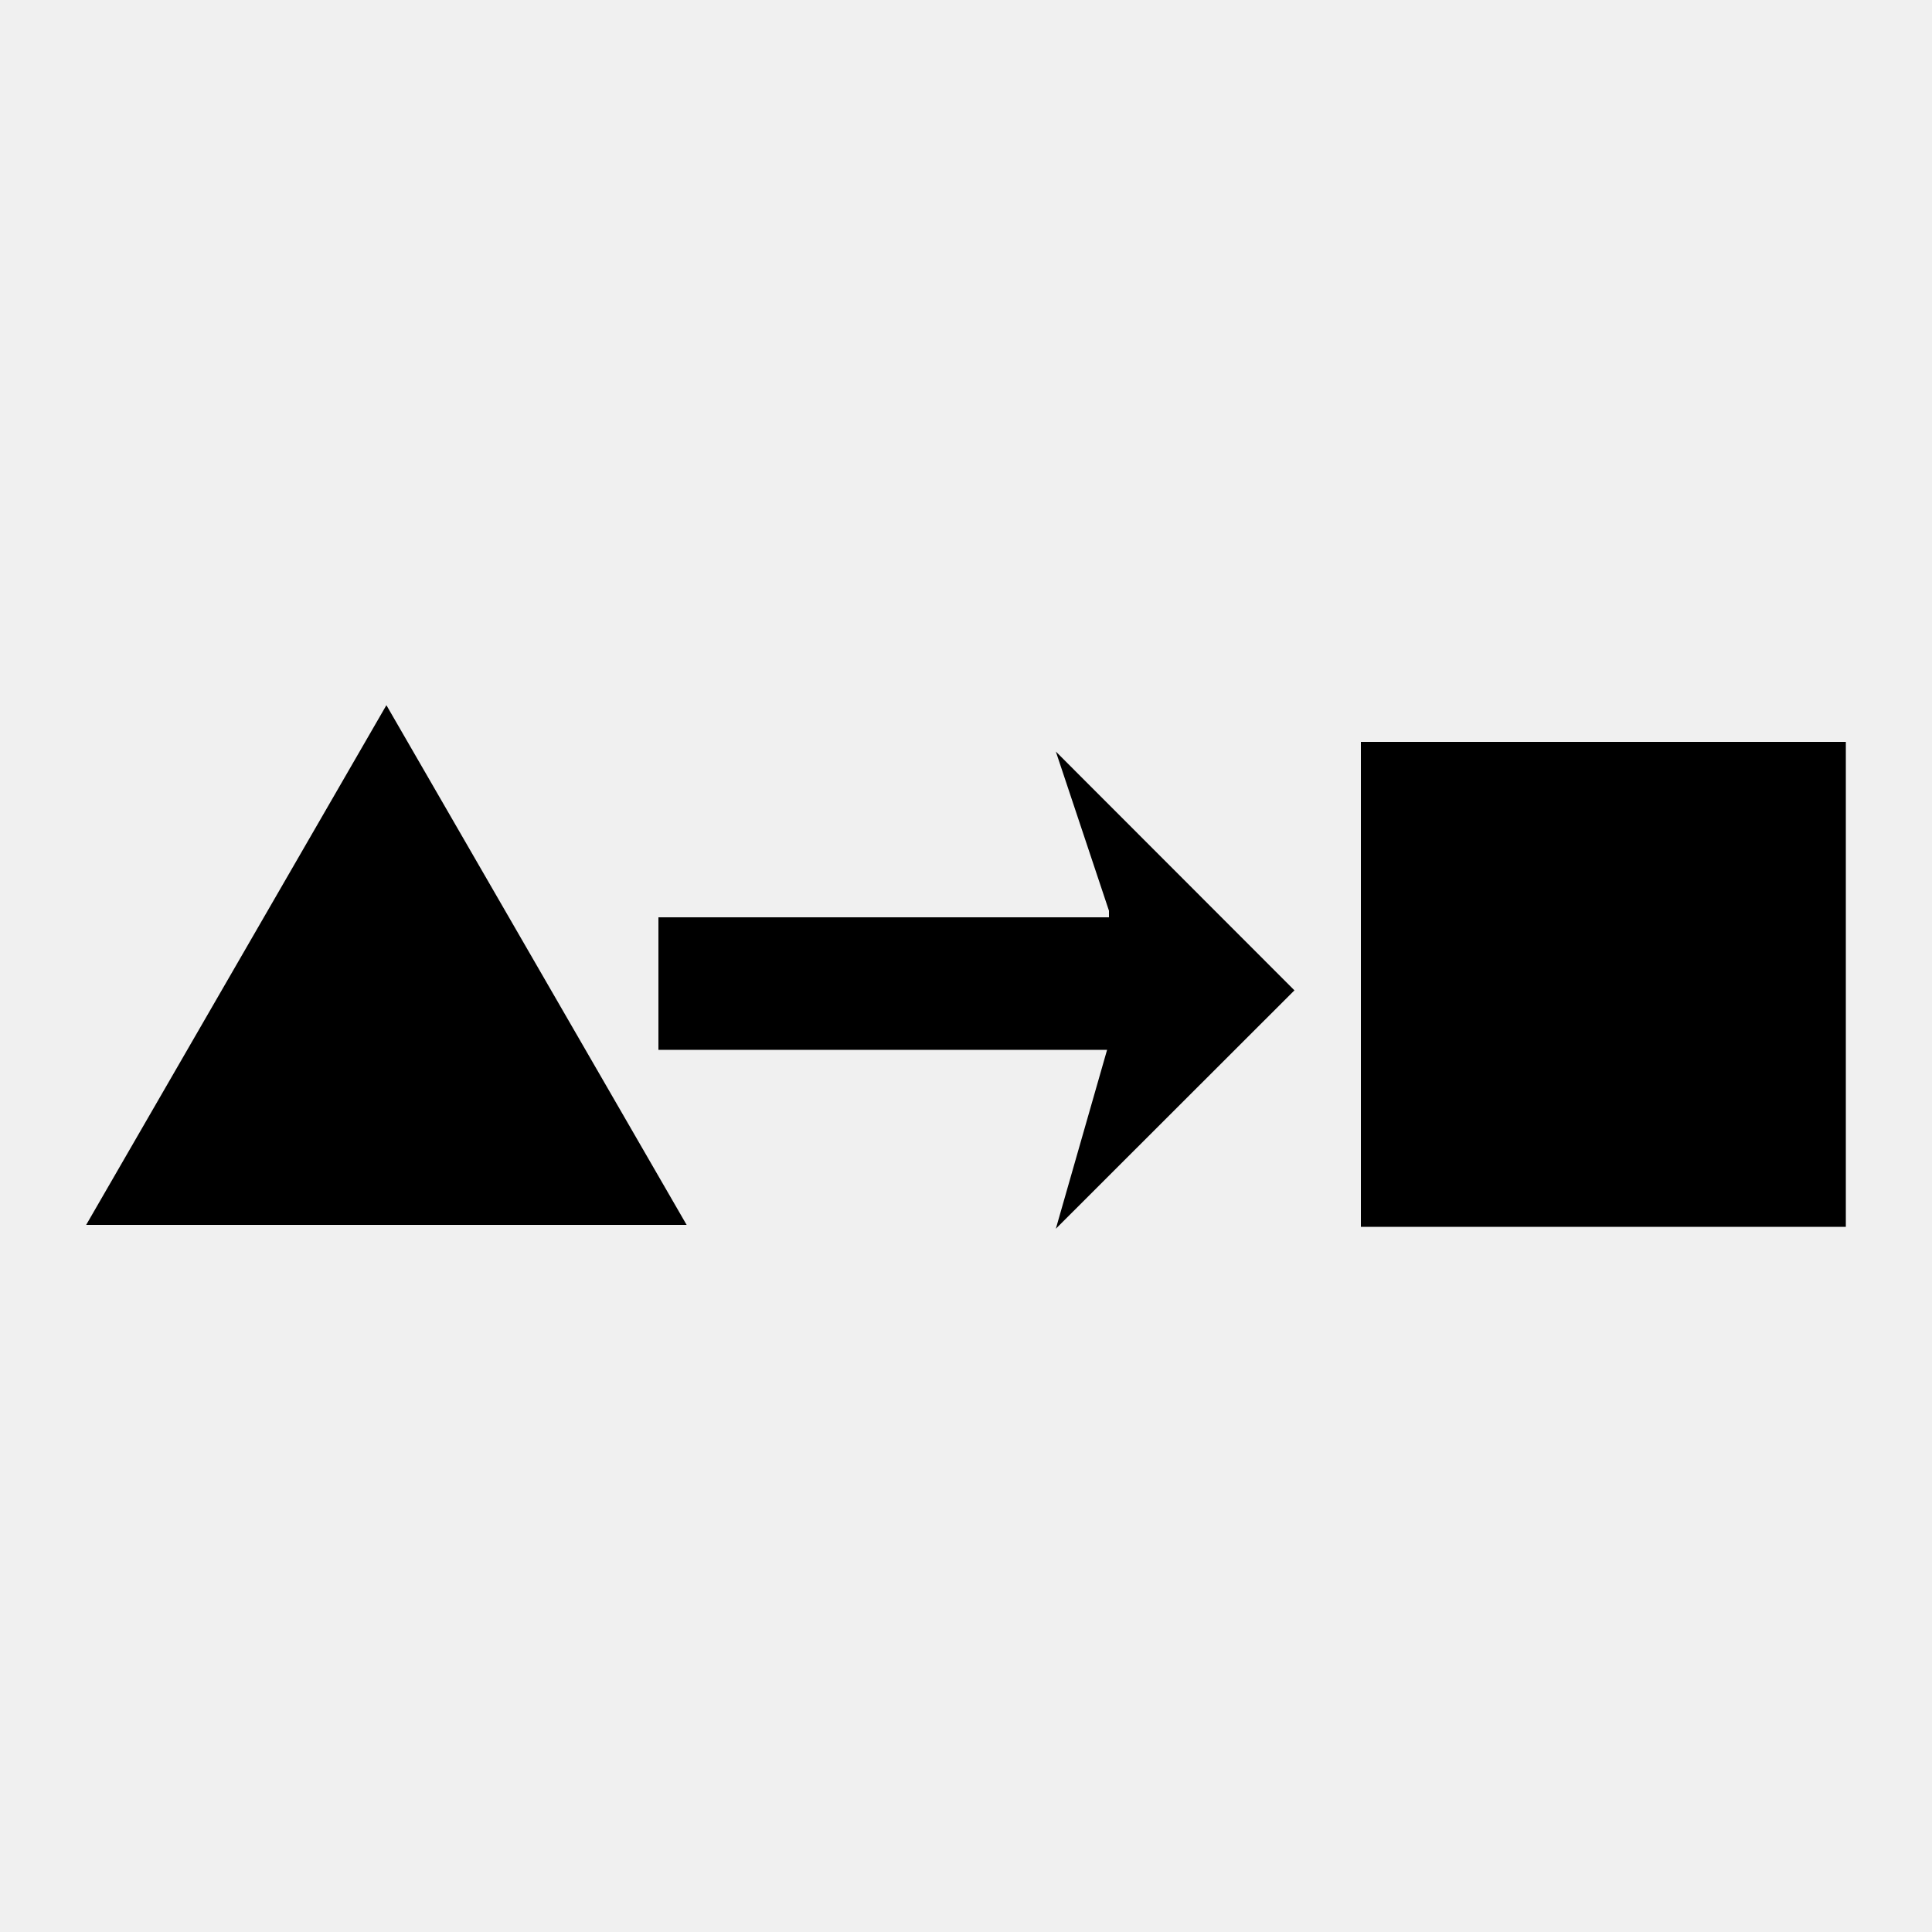
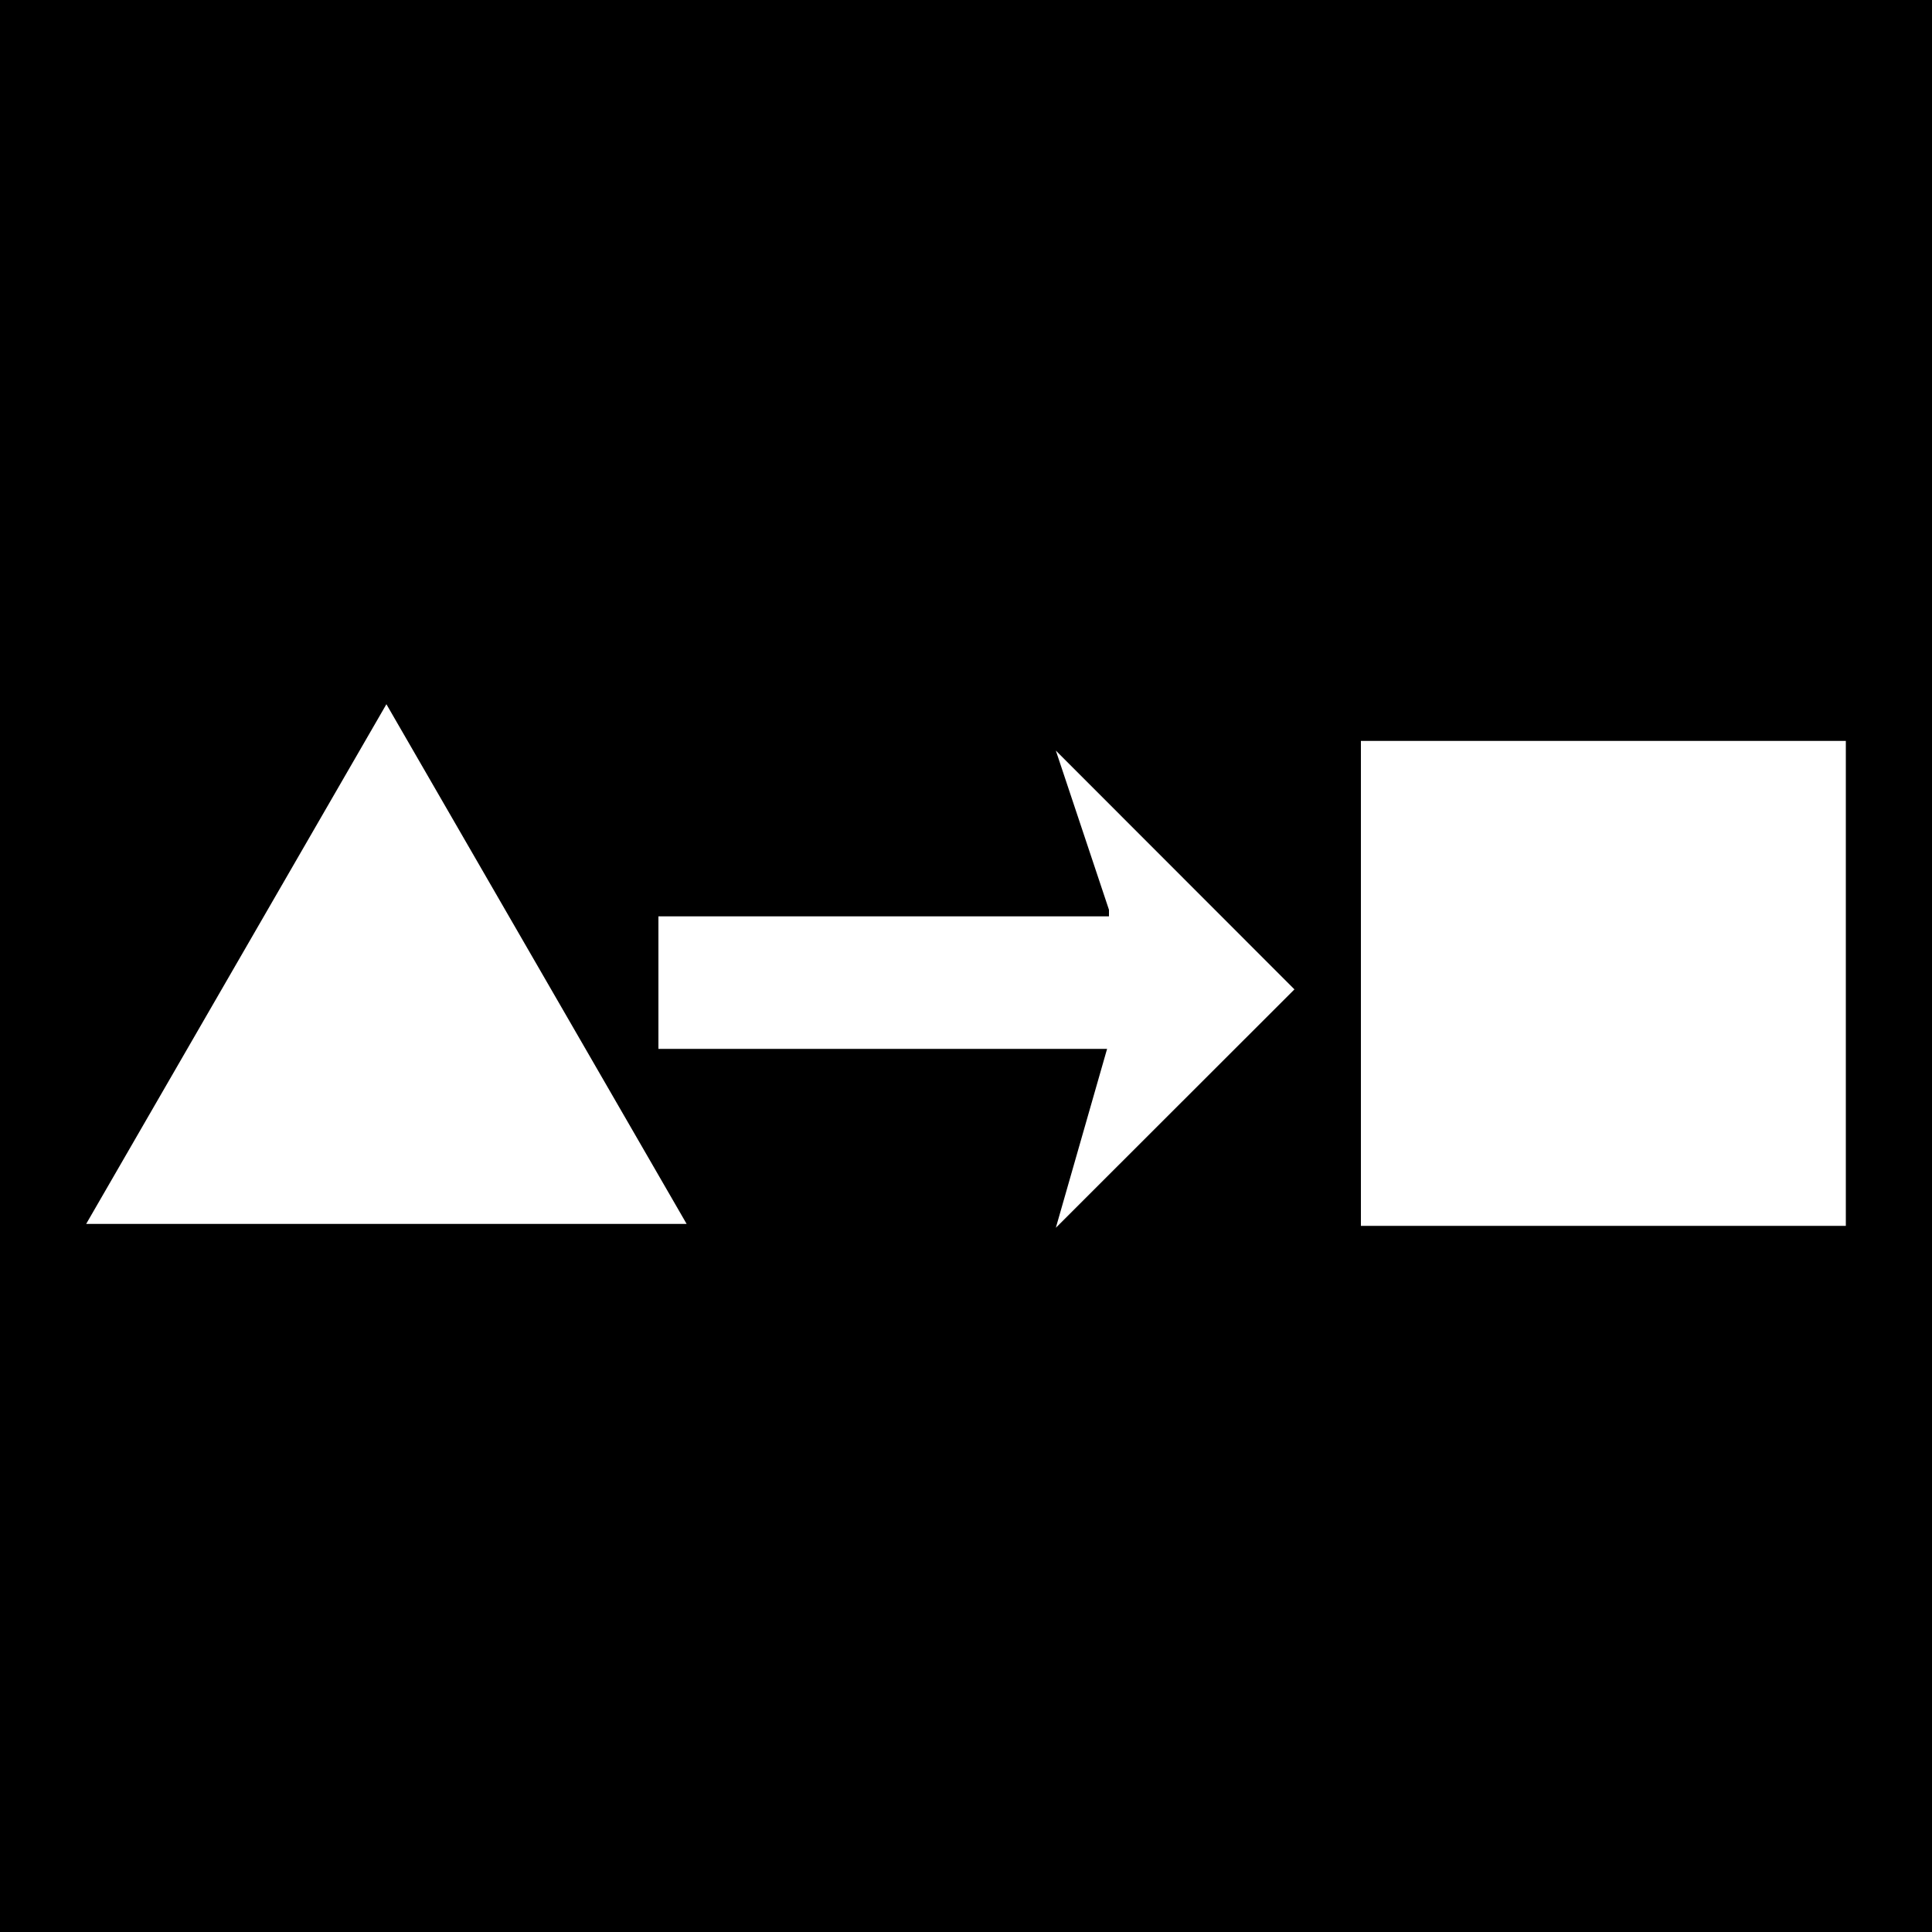
- <svg xmlns="http://www.w3.org/2000/svg" width="100" height="100">
-   <path d="M61.6 50.91H34.08" fill="none" stroke="#000" stroke-width="6.86" />
-   <path d="M54.65 38.9l2.75 8.24V54l-2.75 9.6L67 51.26zM70.44 38.4h25.1v25.1h-25.1zm-34.9 25H4.46L20 36.5z" fill-rule="evenodd" />
+ <svg xmlns="http://www.w3.org/2000/svg" width="512" height="512">
+   <path d="M0 0h512v512H0Z" />
+   <path fill="none" stroke="#000" stroke-width="35.123" d="M315.392 260.403H174.49" style="stroke:#fff;stroke-opacity:1" />
+   <path fill-rule="evenodd" d="m279.808 198.912 14.08 42.189v35.123l-14.08 49.152 63.232-63.18zm80.845-2.56h128.512v128.512H360.653zm-178.688 128H22.835L102.4 186.624Z" style="fill:#fff;fill-opacity:1;stroke-width:5.12" />
</svg>
